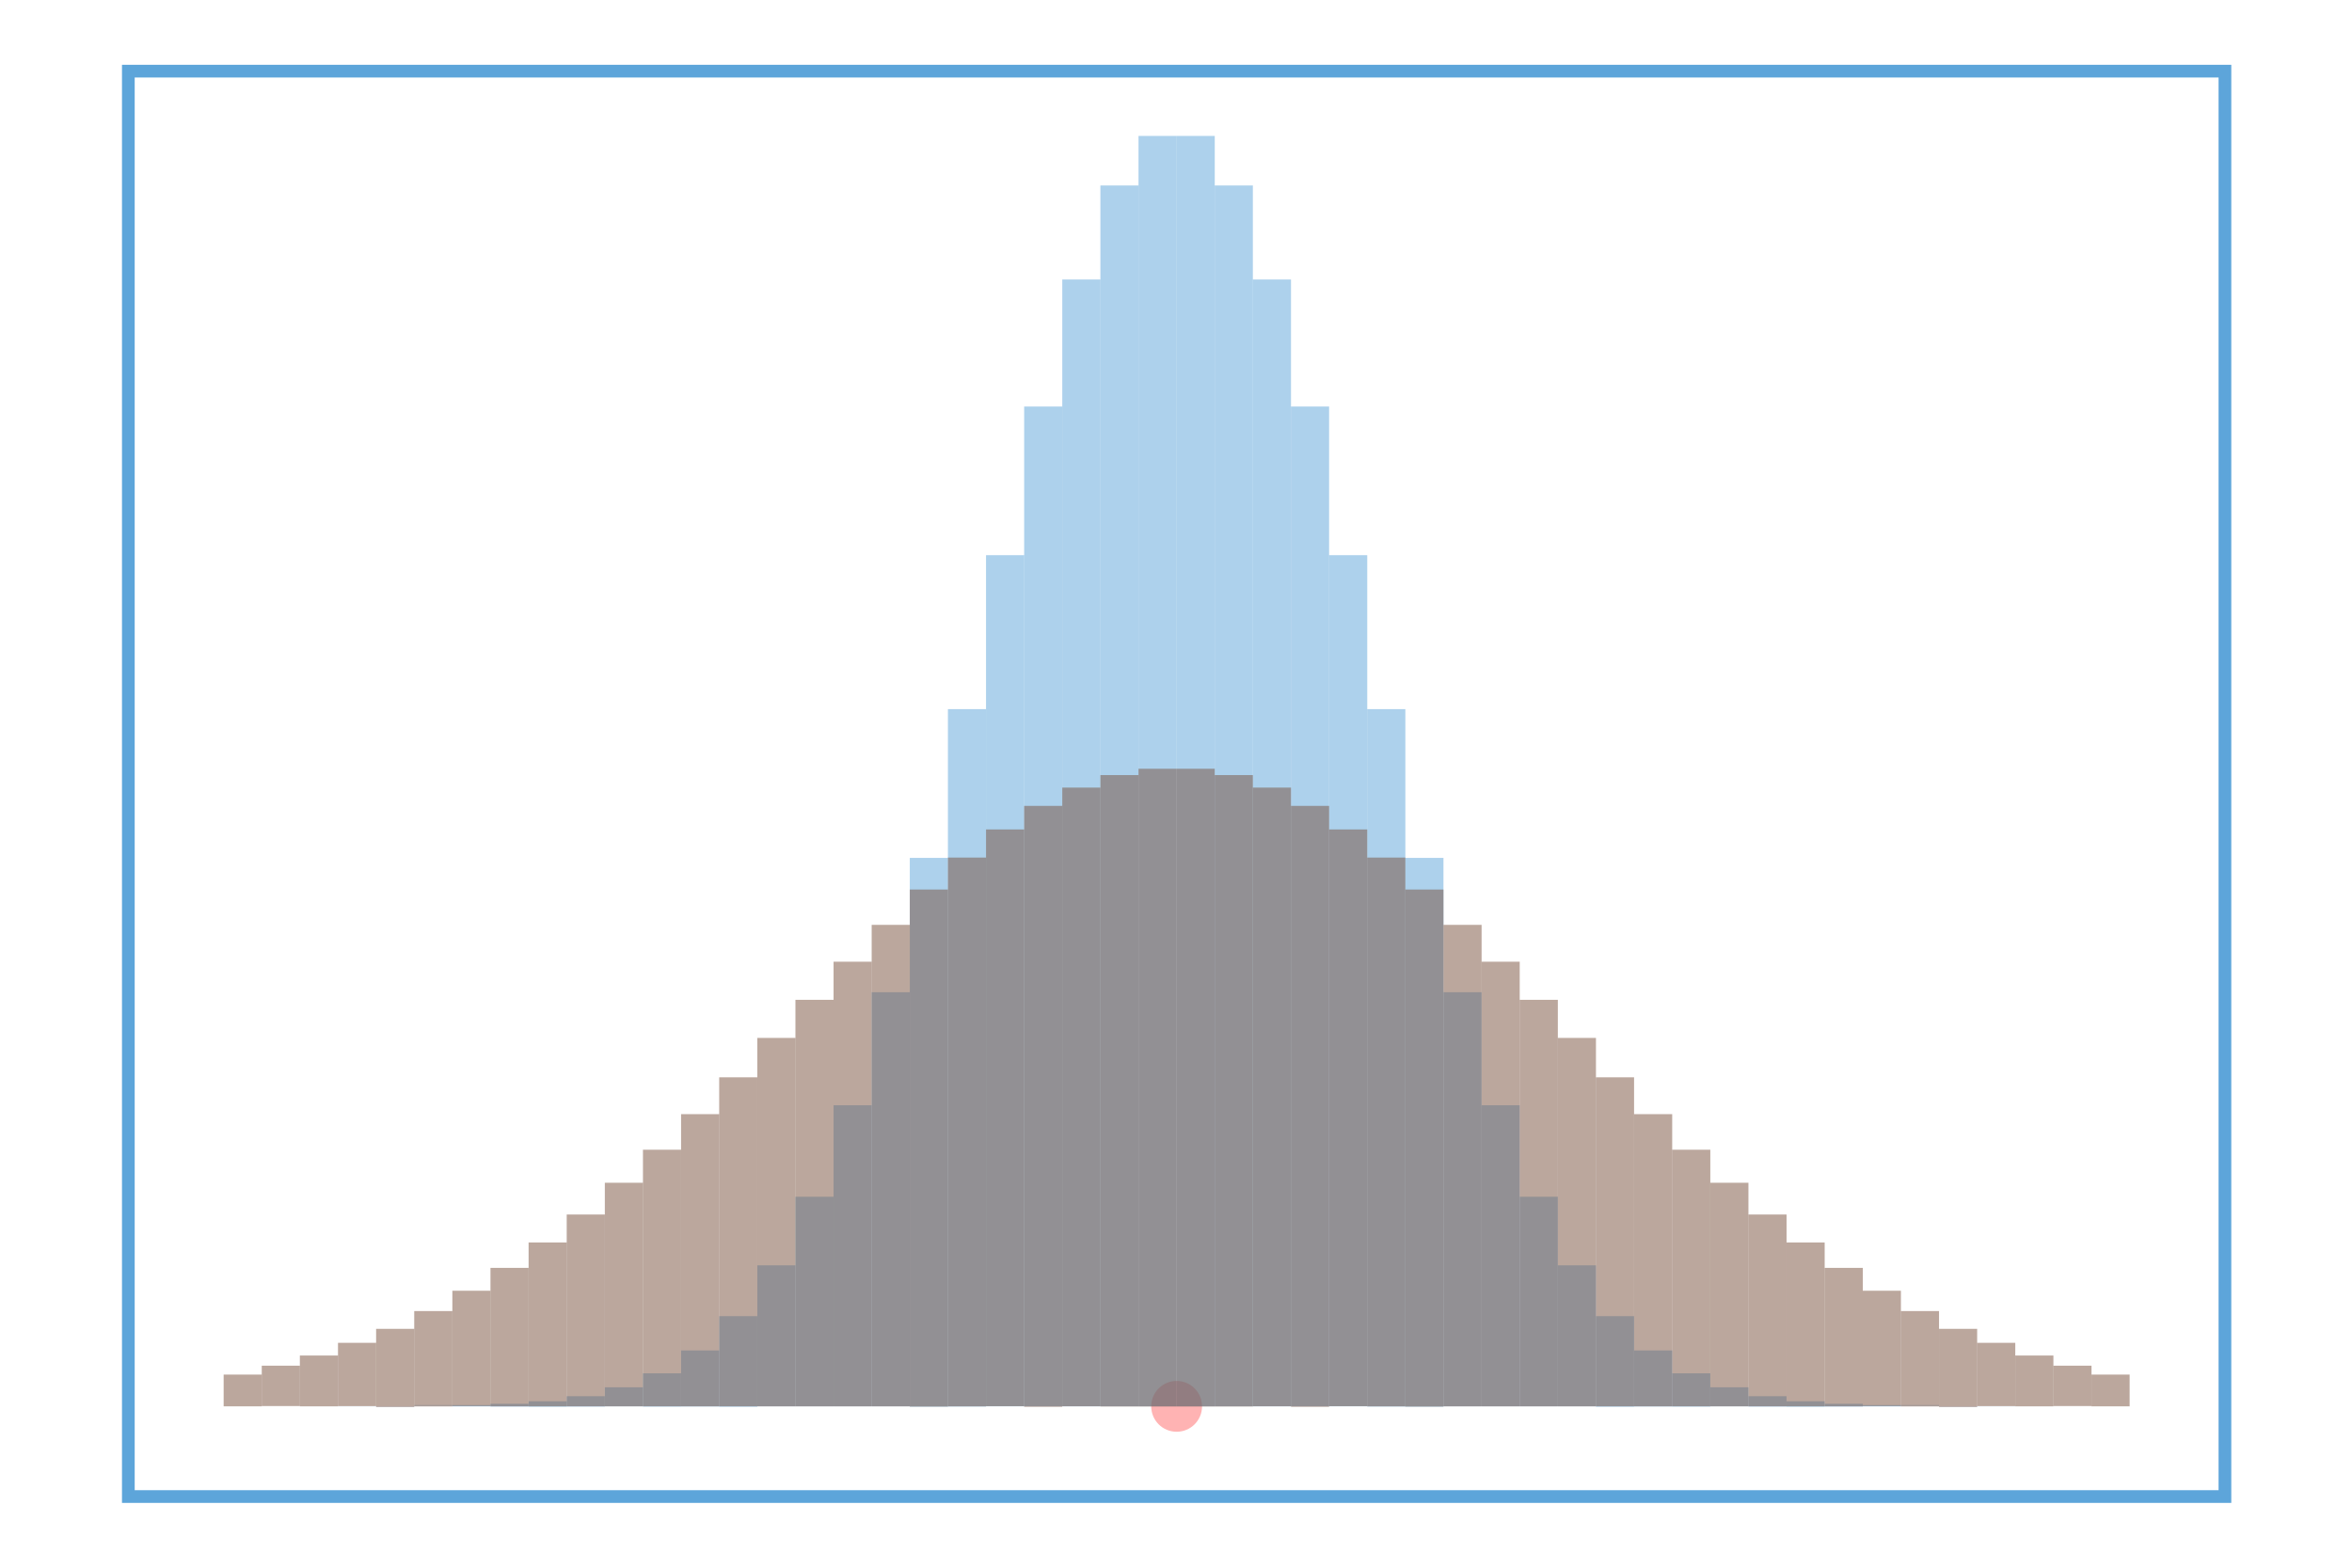
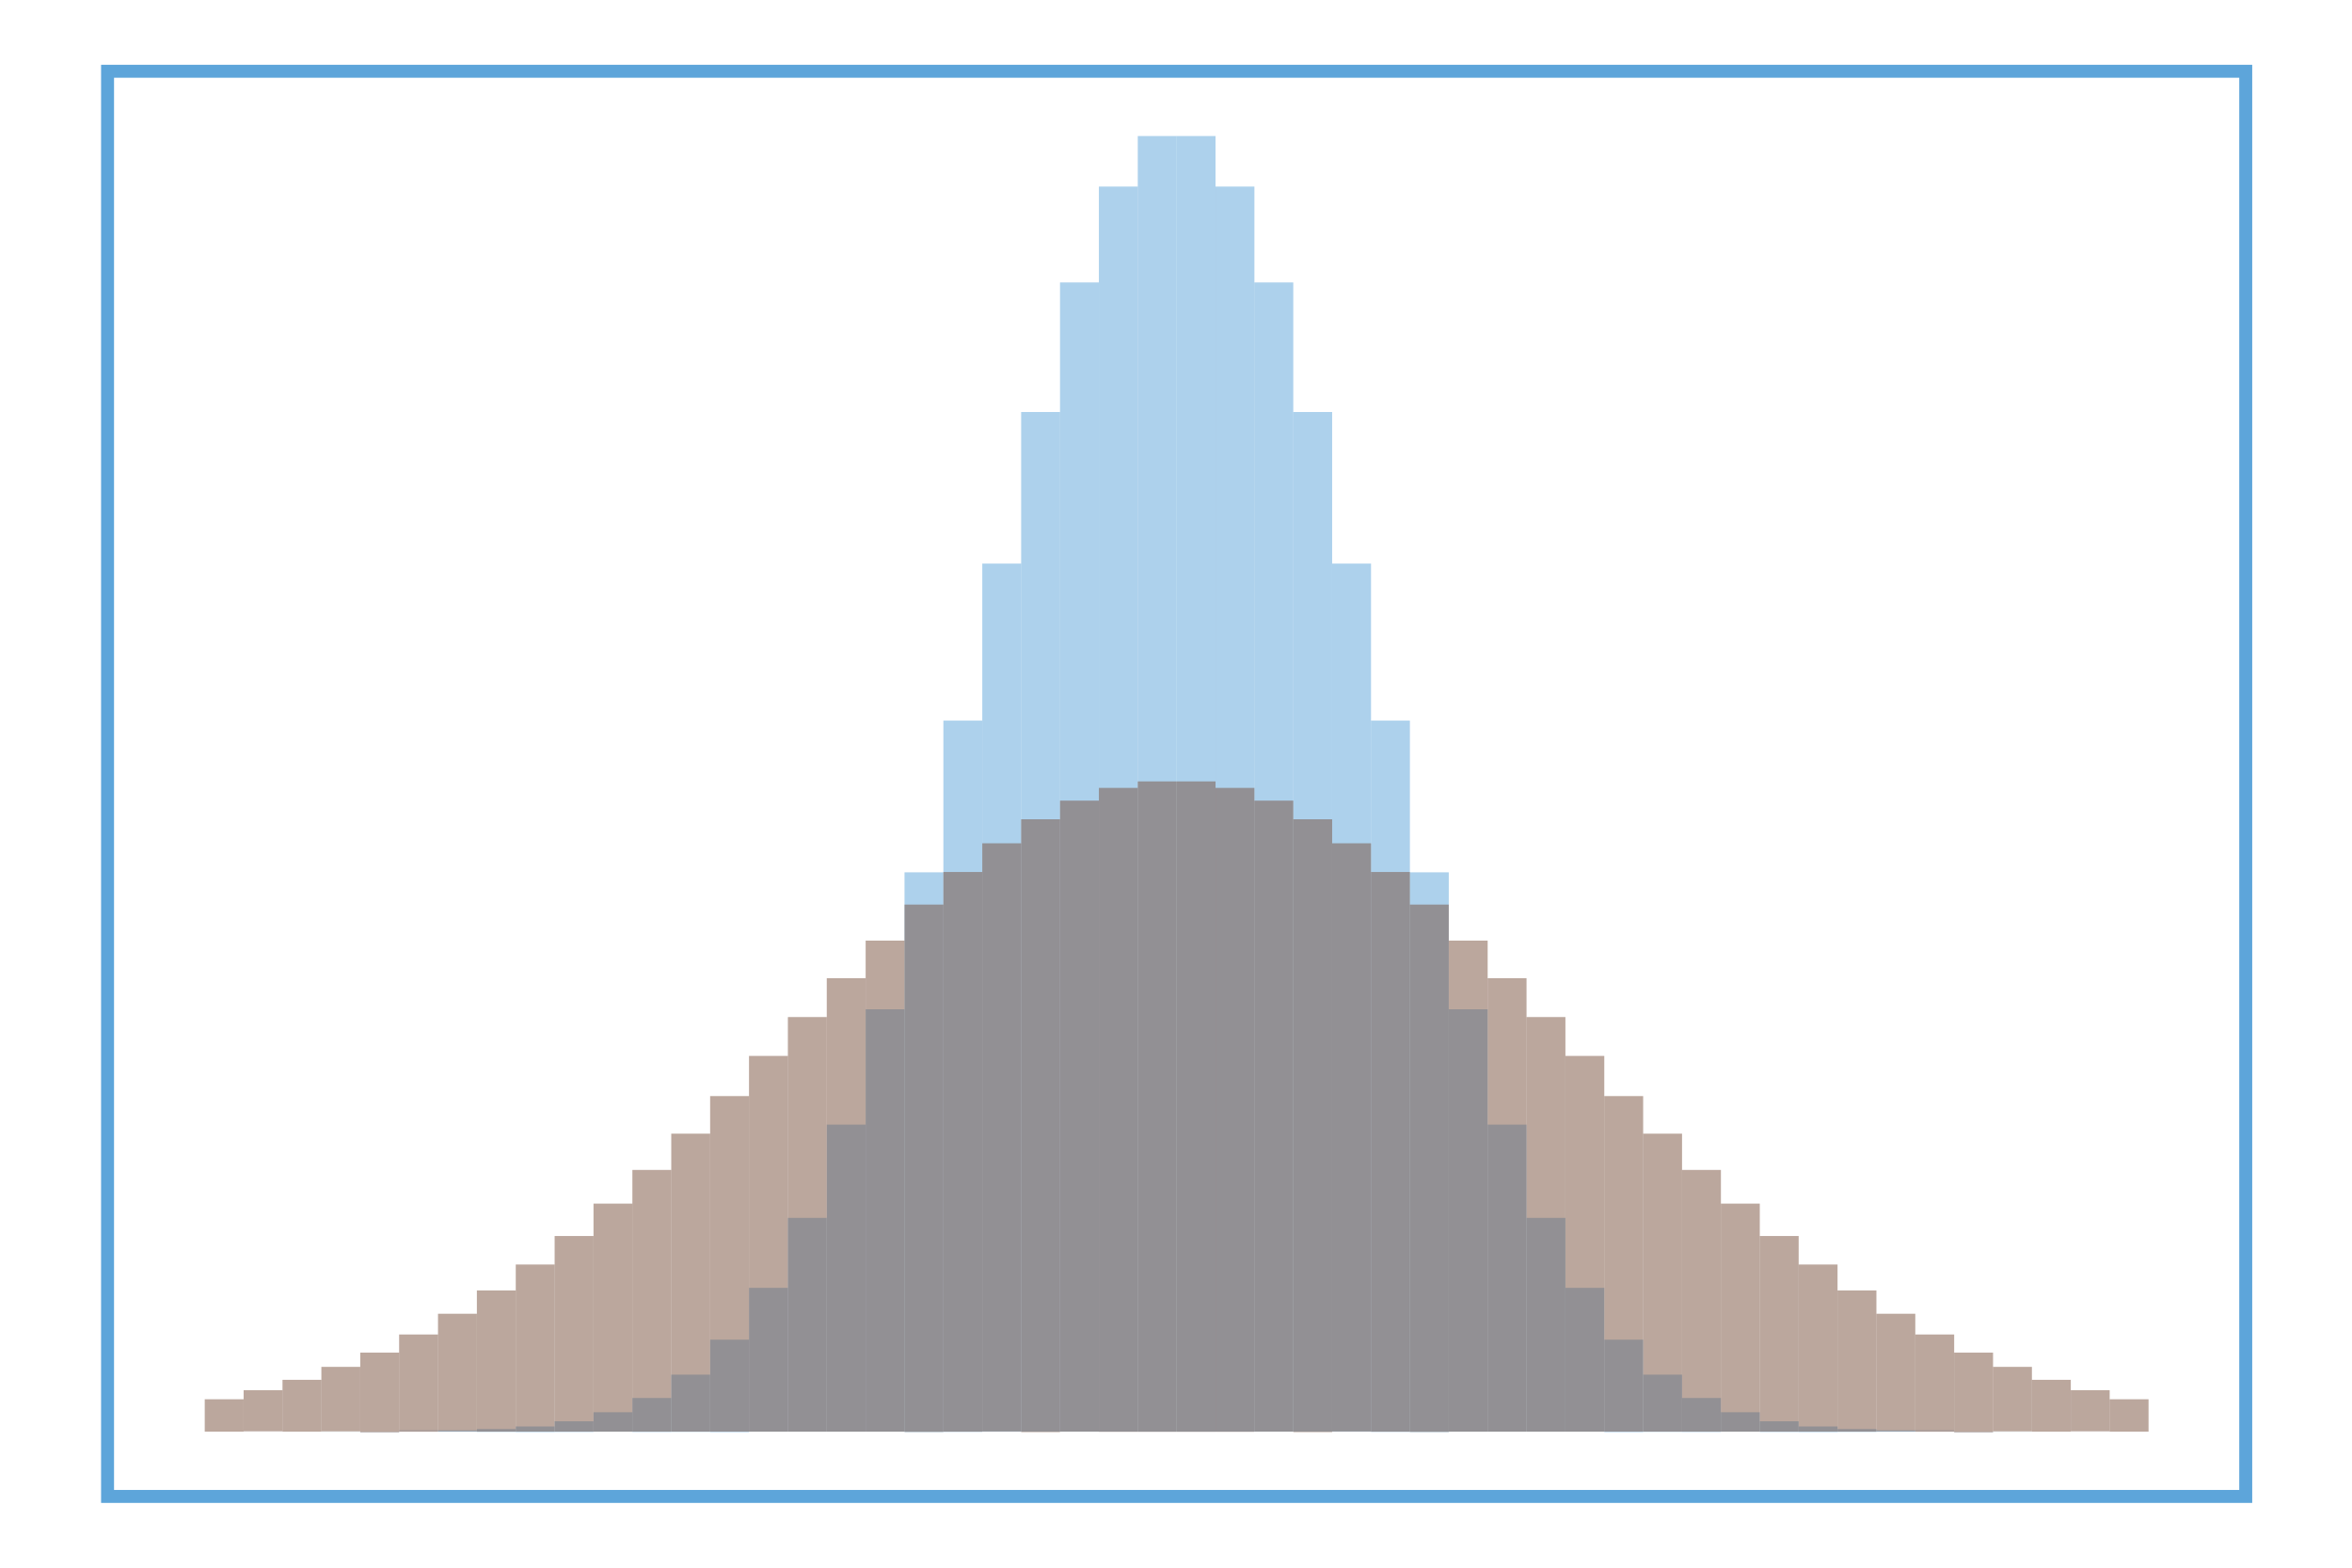
- <svg xmlns="http://www.w3.org/2000/svg" viewBox="-0.908 -0.607 1.815 1.234" version="1.1" width="300.0" height="200.0">
+ <svg xmlns="http://www.w3.org/2000/svg" viewBox="-0.908 -0.605 1.815 1.21" version="1.1" width="300.0" height="200.0">
  <g stroke-width="1.0e-2" stroke="#5DA5DA" fill="#000000" fill-opacity="0.0" stroke-opacity="1.0">
-     <rect width="1.65" height="1.122" x="-0.825" y="-0.551" />
-   </g>
-   <g stroke-width="0.0" stroke="#666666" fill="#FF0000" fill-opacity="0.3" stroke-opacity="0.3">
-     <circle cy="0.5" r="2.0e-2" />
+     <rect width="1.65" height="1.1" x="-0.825" y="-0.55" />
  </g>
  <g stroke-width="0.0" stroke="#000000" fill="#5DA5DA" fill-opacity="0.5" stroke-opacity="0.0">
    <rect width="2.9999999999999916e-2" height="6.144212353342837e-6" x="-0.75" y="0.5" />
    <rect width="2.9999999999999916e-2" height="1.6046817735149155e-5" x="-0.72" y="0.5" />
    <rect width="2.9999999999999916e-2" height="4.02661255318737e-5" x="-0.69" y="0.5" />
    <rect width="2.9999999999999916e-2" height="9.707759022337115e-5" x="-0.66" y="0.5" />
    <rect width="2.9999999999999916e-2" height="2.248673241788679e-4" x="-0.63" y="0.5" />
    <rect width="3.0000000000000027e-2" height="5.004514334406296e-4" x="-0.6" y="0.499" />
    <rect width="3.0000000000000027e-2" height="1.0701033996395881e-3" x="-0.57" y="0.499" />
    <rect width="3.0000000000000027e-2" height="2.1984559630425227e-3" x="-0.54" y="0.498" />
    <rect width="3.0000000000000082e-2" height="4.339483270738909e-3" x="-0.51" y="0.496" />
    <rect width="3.0000000000000027e-2" height="8.22974704902002e-3" x="-0.48" y="0.492" />
    <rect width="3.0000000000000027e-2" height="1.4995576820477696e-2" x="-0.45" y="0.485" />
    <rect width="3.0000000000000027e-2" height="2.6252343965687985e-2" x="-0.42" y="0.474" />
    <rect width="3.0000000000000027e-2" height="4.4157168419692916e-2" x="-0.39" y="0.456" />
    <rect width="3.0000000000000027e-2" height="7.136126955638611e-2" x="-0.36" y="0.429" />
    <rect width="3.0000000000000027e-2" height="0.111" x="-0.33" y="0.389" />
    <rect width="3.0000000000000027e-2" height="0.165" x="-0.3" y="0.335" />
    <rect width="3.0000000000000027e-2" height="0.237" x="-0.27" y="0.263" />
    <rect width="3.0000000000000027e-2" height="0.326" x="-0.24" y="0.174" />
    <rect width="3.0000000000000027e-2" height="0.432" x="-0.21" y="6.828947657092022e-2" />
    <rect width="3.0000000000000027e-2" height="0.549" x="-0.18" y="-4.881163609402661e-2" />
    <rect width="3.0000000000000027e-2" height="0.67" x="-0.15" y="-0.17" />
    <rect width="3.0000000000000027e-2" height="0.787" x="-0.12" y="-0.287" />
    <rect width="3.0000000000000027e-2" height="0.887" x="-8.999999999999986e-2" y="-0.387" />
    <rect width="3.0000000000000027e-2" height="0.961" x="-5.999999999999983e-2" y="-0.461" />
    <rect width="3.0000000000000027e-2" height="1.0" x="-2.9999999999999805e-2" y="-0.5" />
    <rect width="3.0000000000000027e-2" height="1" y="-0.5" />
    <rect width="3.0000000000000027e-2" height="0.961" x="3.0000000000000027e-2" y="-0.461" />
    <rect width="3.0000000000000027e-2" height="0.887" x="6.000000000000005e-2" y="-0.387" />
    <rect width="3.0000000000000027e-2" height="0.787" x="9.000000000000008e-2" y="-0.287" />
    <rect width="3.0000000000000027e-2" height="0.67" x="0.12" y="-0.17" />
    <rect width="3.0000000000000027e-2" height="0.549" x="0.15" y="-4.881163609402639e-2" />
    <rect width="3.0000000000000027e-2" height="0.432" x="0.18" y="6.828947657092044e-2" />
    <rect width="3.0000000000000027e-2" height="0.326" x="0.21" y="0.174" />
    <rect width="3.0000000000000027e-2" height="0.237" x="0.24" y="0.263" />
    <rect width="3.0000000000000027e-2" height="0.165" x="0.27" y="0.335" />
    <rect width="3.0000000000000027e-2" height="0.111" x="0.3" y="0.389" />
    <rect width="3.0000000000000027e-2" height="7.1361269556386e-2" x="0.33" y="0.429" />
    <rect width="3.0000000000000027e-2" height="4.4157168419692805e-2" x="0.36" y="0.456" />
    <rect width="3.0000000000000027e-2" height="2.625234396568793e-2" x="0.39" y="0.474" />
    <rect width="3.0000000000000027e-2" height="1.499557682047764e-2" x="0.42" y="0.485" />
    <rect width="2.9999999999999805e-2" height="8.22974704902002e-3" x="0.45" y="0.492" />
    <rect width="3.000000000000025e-2" height="4.339483270738853e-3" x="0.48" y="0.496" />
    <rect width="3.0000000000000027e-2" height="2.1984559630425227e-3" x="0.51" y="0.498" />
    <rect width="3.000000000000025e-2" height="1.0701033996395881e-3" x="0.54" y="0.499" />
    <rect width="2.9999999999999805e-2" height="5.004514334406296e-4" x="0.57" y="0.499" />
    <rect width="2.9999999999999805e-2" height="2.248673241788679e-4" x="0.6" y="0.5" />
    <rect width="2.9999999999999805e-2" height="9.707759022337115e-5" x="0.63" y="0.5" />
    <rect width="2.9999999999999805e-2" height="4.02661255318737e-5" x="0.66" y="0.5" />
    <rect width="2.9999999999999805e-2" height="1.6046817735149155e-5" x="0.69" y="0.5" />
    <rect width="2.9999999999999805e-2" height="6.144212353342837e-6" x="0.72" y="0.5" />
  </g>
  <g stroke-width="0.0" stroke="#000000" fill="#78503C" fill-opacity="0.5" stroke-opacity="0.0">
    <rect width="2.9999999999999916e-2" height="2.4987060188780053e-2" x="-0.75" y="0.475" />
    <rect width="2.9999999999999916e-2" height="3.176477903401642e-2" x="-0.72" y="0.468" />
    <rect width="2.9999999999999916e-2" height="3.9979151207620744e-2" x="-0.69" y="0.46" />
    <rect width="2.9999999999999916e-2" height="4.9817090028450584e-2" x="-0.66" y="0.45" />
    <rect width="2.9999999999999916e-2" height="6.1458250978989326e-2" x="-0.63" y="0.439" />
    <rect width="3.0000000000000027e-2" height="7.506527725743756e-2" x="-0.6" y="0.425" />
    <rect width="3.0000000000000027e-2" height="9.077265632158643e-2" x="-0.57" y="0.409" />
    <rect width="3.0000000000000027e-2" height="0.109" x="-0.54" y="0.391" />
    <rect width="3.0000000000000082e-2" height="0.129" x="-0.51" y="0.371" />
    <rect width="3.0000000000000027e-2" height="0.151" x="-0.48" y="0.349" />
    <rect width="3.0000000000000027e-2" height="0.176" x="-0.45" y="0.324" />
    <rect width="3.0000000000000027e-2" height="0.202" x="-0.42" y="0.298" />
    <rect width="3.0000000000000027e-2" height="0.23" x="-0.39" y="0.27" />
    <rect width="3.0000000000000027e-2" height="0.259" x="-0.36" y="0.241" />
    <rect width="3.0000000000000027e-2" height="0.29" x="-0.33" y="0.21" />
    <rect width="3.0000000000000027e-2" height="0.32" x="-0.3" y="0.18" />
    <rect width="3.0000000000000027e-2" height="0.35" x="-0.27" y="0.15" />
    <rect width="3.0000000000000027e-2" height="0.379" x="-0.24" y="0.121" />
    <rect width="3.0000000000000027e-2" height="0.407" x="-0.21" y="9.318517827799278e-2" />
    <rect width="3.0000000000000027e-2" height="0.432" x="-0.18" y="6.802915461923775e-2" />
    <rect width="3.0000000000000027e-2" height="0.454" x="-0.15" y="4.5881535774088156e-2" />
    <rect width="3.0000000000000027e-2" height="0.473" x="-0.12" y="2.7348609673970292e-2" />
    <rect width="3.0000000000000027e-2" height="0.487" x="-8.999999999999986e-2" y="1.2954231859109266e-2" />
    <rect width="3.0000000000000027e-2" height="0.497" x="-5.999999999999983e-2" y="3.115254688302649e-3" />
    <rect width="3.0000000000000027e-2" height="0.502" x="-2.9999999999999805e-2" y="-1.8785200236541844e-3" />
    <rect width="3.0000000000000027e-2" height="0.502" y="-1.8785200236541844e-3" />
    <rect width="3.0000000000000027e-2" height="0.497" x="3.0000000000000027e-2" y="3.115254688302649e-3" />
    <rect width="3.0000000000000027e-2" height="0.487" x="6.000000000000005e-2" y="1.2954231859109322e-2" />
    <rect width="3.0000000000000027e-2" height="0.473" x="9.000000000000008e-2" y="2.7348609673970348e-2" />
    <rect width="3.0000000000000027e-2" height="0.454" x="0.12" y="4.588153577408821e-2" />
    <rect width="3.0000000000000027e-2" height="0.432" x="0.15" y="6.802915461923781e-2" />
    <rect width="3.0000000000000027e-2" height="0.407" x="0.18" y="9.318517827799283e-2" />
    <rect width="3.0000000000000027e-2" height="0.379" x="0.21" y="0.121" />
    <rect width="3.0000000000000027e-2" height="0.35" x="0.24" y="0.15" />
    <rect width="3.0000000000000027e-2" height="0.32" x="0.27" y="0.18" />
    <rect width="3.0000000000000027e-2" height="0.29" x="0.3" y="0.21" />
    <rect width="3.0000000000000027e-2" height="0.259" x="0.33" y="0.241" />
    <rect width="3.0000000000000027e-2" height="0.23" x="0.36" y="0.27" />
    <rect width="3.0000000000000027e-2" height="0.202" x="0.39" y="0.298" />
    <rect width="3.0000000000000027e-2" height="0.176" x="0.42" y="0.324" />
    <rect width="2.9999999999999805e-2" height="0.151" x="0.45" y="0.349" />
    <rect width="3.000000000000025e-2" height="0.129" x="0.48" y="0.371" />
    <rect width="3.0000000000000027e-2" height="0.109" x="0.51" y="0.391" />
    <rect width="3.000000000000025e-2" height="9.077265632158643e-2" x="0.54" y="0.409" />
    <rect width="2.9999999999999805e-2" height="7.50652772574375e-2" x="0.57" y="0.425" />
    <rect width="2.9999999999999805e-2" height="6.145825097898938e-2" x="0.6" y="0.439" />
    <rect width="2.9999999999999805e-2" height="4.9817090028450584e-2" x="0.63" y="0.45" />
    <rect width="2.9999999999999805e-2" height="3.9979151207620744e-2" x="0.66" y="0.46" />
    <rect width="2.9999999999999805e-2" height="3.1764779034016366e-2" x="0.69" y="0.468" />
    <rect width="2.9999999999999805e-2" height="2.4987060188780053e-2" x="0.72" y="0.475" />
  </g>
</svg>
